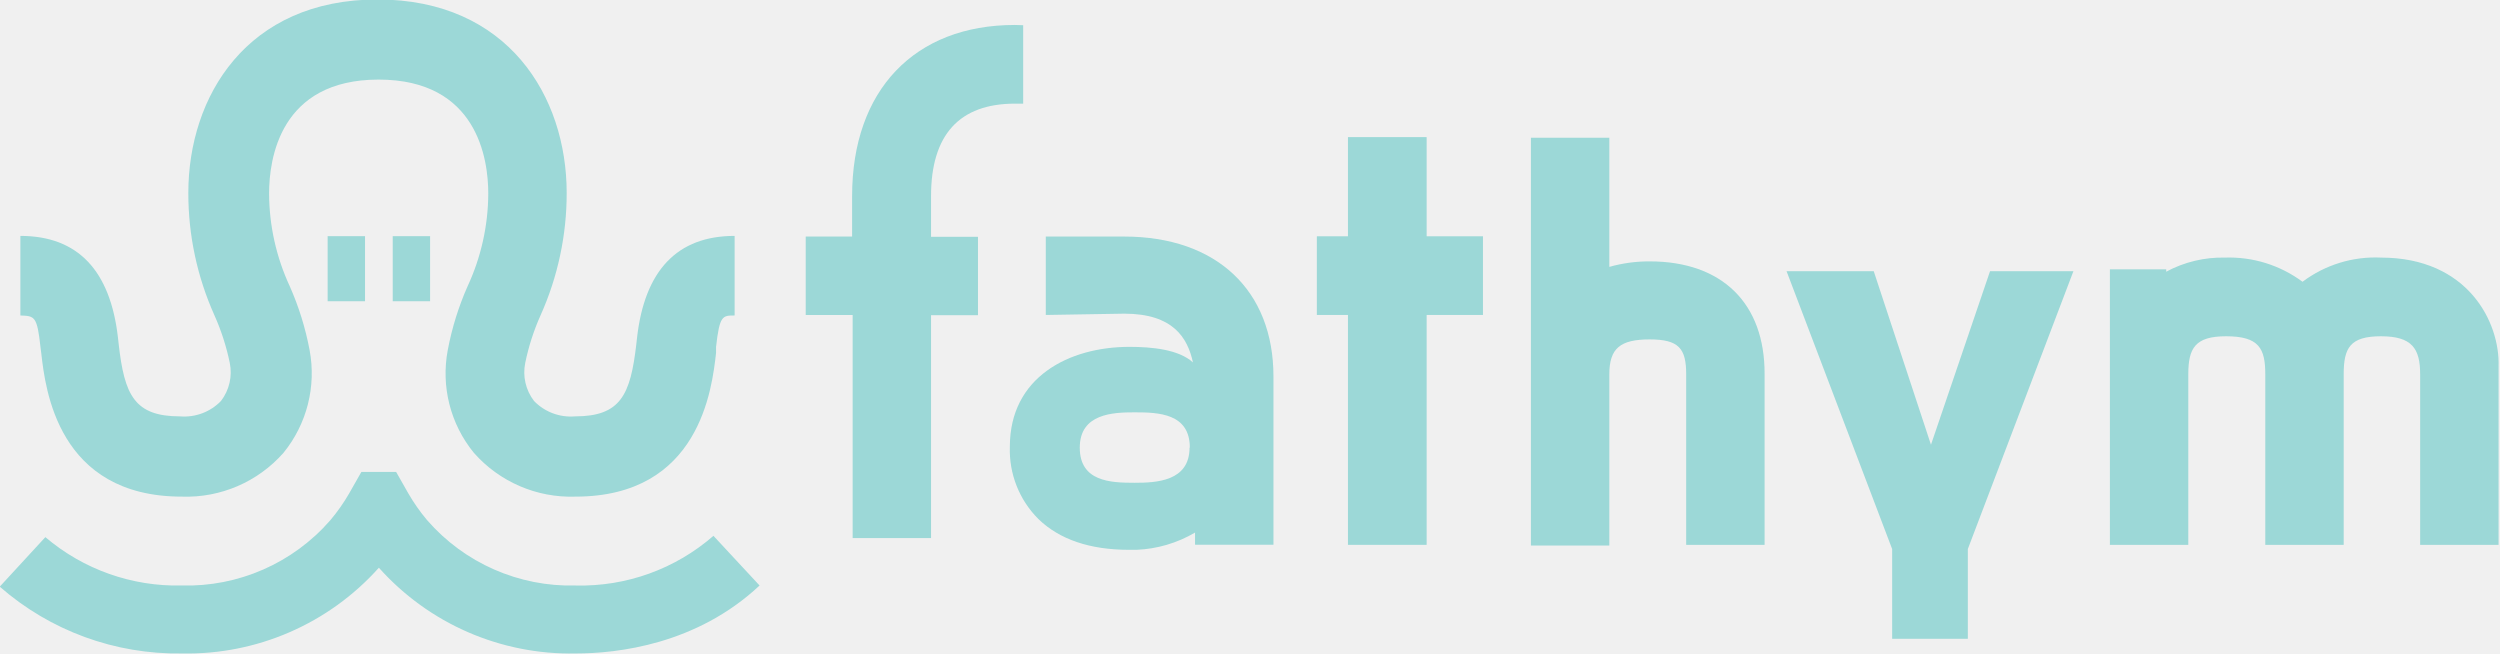
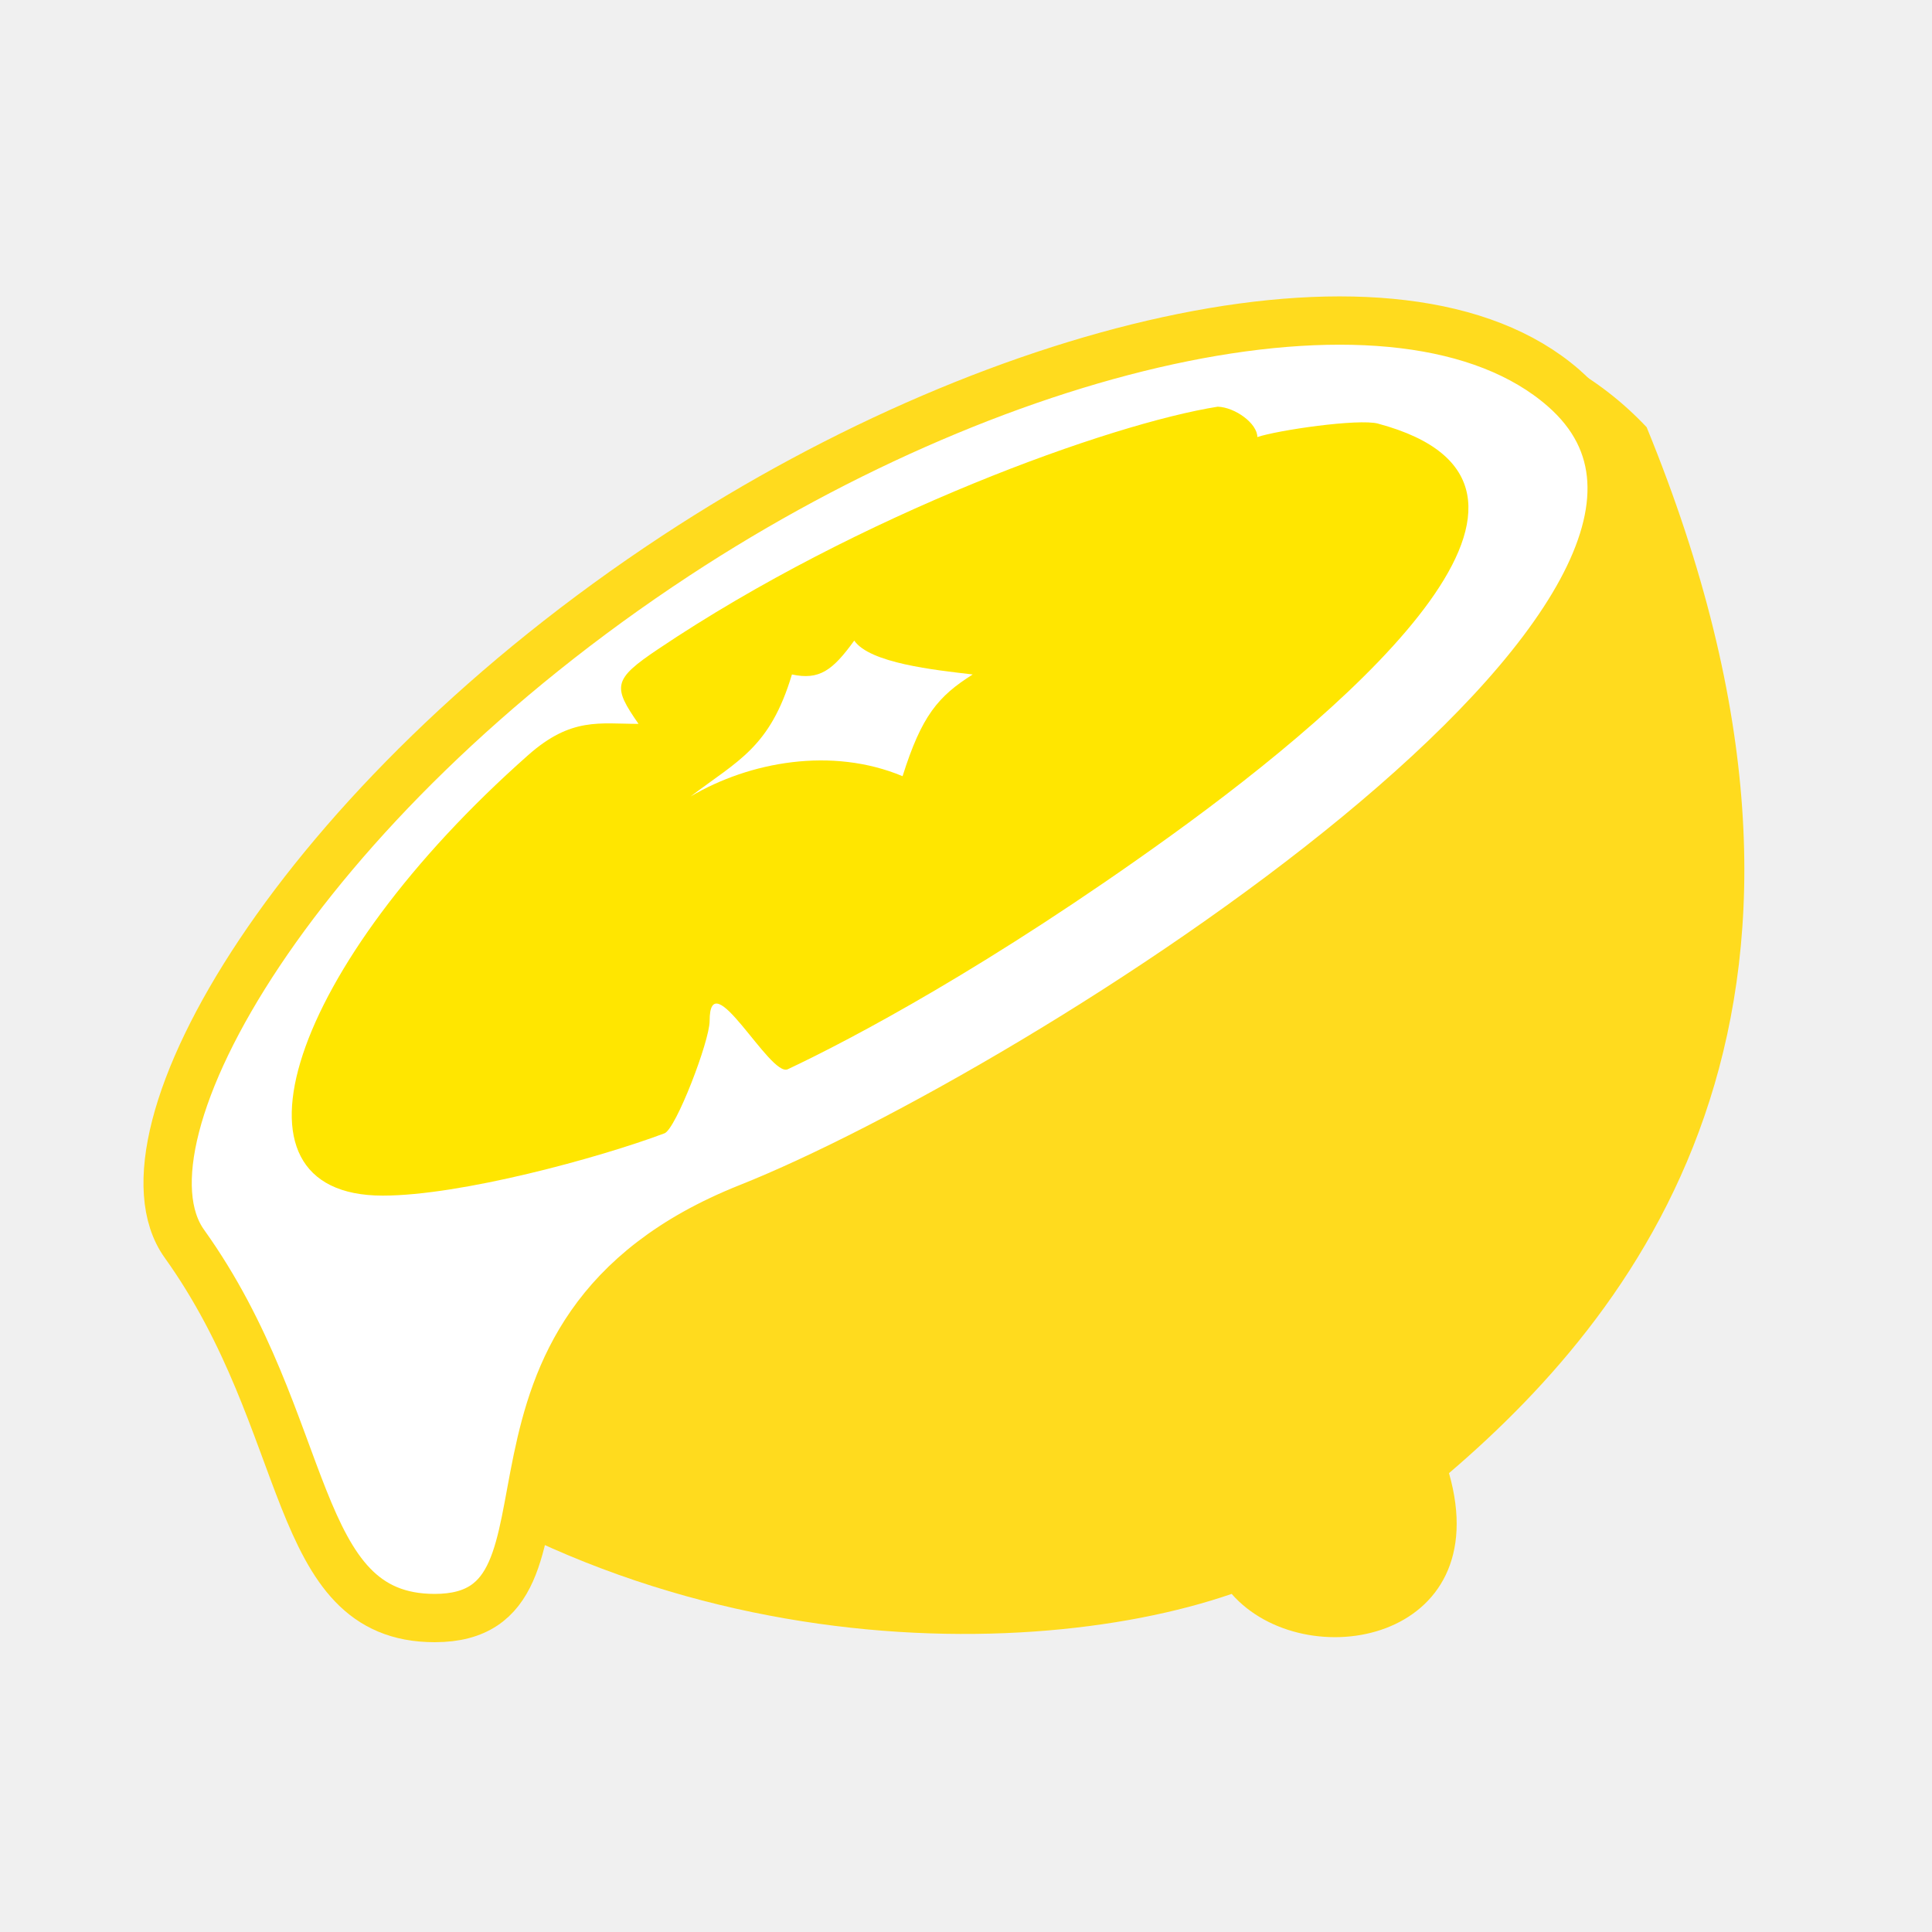
- <svg xmlns="http://www.w3.org/2000/svg" viewBox="0 0 191.29 50">
-   <path fill="#9cd8d7" opacity="1" d="M222,216.91h0c-7.68,0-12.45,5-12.45,13.09v3.1H206v6h3.59v17.07h6V239.12h3.59v-6h-3.59V230c0-4.69,2.17-7.07,6.43-7.07h.62v-6Z" transform="translate(-144.35 -215)" />
-   <path fill="#9cd8d7" opacity="1" d="M326.53,234.71a9.26,9.26,0,0,0-6,1.85,9.43,9.43,0,0,0-5.94-1.85,9.06,9.06,0,0,0-4.49,1.08v-.18h-4.31v21.08h6V243.63c0-2,.53-2.9,2.89-2.9,2.52,0,3,.93,3,2.9v13.06h6V243.63c0-2,.48-2.9,2.85-2.9s3,.93,3,2.9v13.06h6V243.05C335.65,239.7,333.22,234.71,326.53,234.71Z" transform="translate(-144.35 -215)" />
-   <path fill="#9cd8d7" opacity="1" d="M270.58,235a11.15,11.15,0,0,0-3.09.42v-9.88h-6v31.2h6V243.63c0-2,.86-2.66,3.09-2.66s2.79.7,2.79,2.66v13.06h6V243.63C279.39,238.19,276.1,235,270.58,235Z" transform="translate(-144.35 -215)" />
-   <path fill="#9cd8d7" opacity="1" d="M230.37,233.1h-6v6l6-.1c3.76,0,4.85,1.86,5.26,3.73-1.1-1-3.16-1.19-4.86-1.19-4.62,0-9.15,2.31-9.15,7.63a7.46,7.46,0,0,0,2.19,5.55c1.61,1.56,3.94,2.35,6.93,2.35h.57a9.61,9.61,0,0,0,4.48-1.32v.93h6V243.83C241.8,237.21,237.42,233.1,230.37,233.1Zm5,16.15c0,2.58-2.54,2.69-4.2,2.69-1.83,0-4.2-.08-4.2-2.69s2.55-2.7,4.2-2.7C233,246.55,235.39,246.63,235.39,249.25Z" transform="translate(-144.35 -215)" />
-   <polygon fill="#9cd8d7" opacity="1" points="109.16 18.08 109.16 10.49 103.14 10.49 103.14 18.08 100.76 18.08 100.76 24.1 103.14 24.1 103.14 41.69 109.16 41.69 109.16 24.1 113.47 24.1 113.47 18.08 109.16 18.08" />
-   <polygon fill="#9cd8d7" opacity="1" points="158.65 20.75 152.27 20.75 147.75 34.03 143.37 20.75 136.7 20.75 144.78 42.01 144.78 48.88 150.57 48.88 150.57 42.01 158.65 20.75" />
-   <path fill="#9cd8d7" opacity="1" d="M147.45,241.58l.06.47c.31,2.7,1.25,10.95,10.76,10.95a9.91,9.91,0,0,0,7.77-3.35,9.64,9.64,0,0,0,2-7.86,22.18,22.18,0,0,0-1.52-4.89,17,17,0,0,1-1.58-7.1c0-2.62.82-8.71,8.38-8.71s8.39,6.09,8.39,8.71a17,17,0,0,1-1.58,7.1,22.18,22.18,0,0,0-1.52,4.89,9.6,9.6,0,0,0,2,7.86,9.91,9.91,0,0,0,7.77,3.35c9.51,0,10.45-8.25,10.76-11l0-.46c.27-2.4.49-2.4,1.42-2.4v-6.09c-4.38,0-6.89,2.63-7.47,7.82l-.05.45c-.45,3.91-1.2,5.54-4.71,5.54a3.91,3.91,0,0,1-3.12-1.18,3.6,3.6,0,0,1-.67-2.92,17.61,17.61,0,0,1,1.17-3.63,22.8,22.8,0,0,0,2-9.37c0-7.37-4.48-14.8-14.48-14.8s-14.47,7.43-14.47,14.8a22.8,22.8,0,0,0,2,9.37,17.61,17.61,0,0,1,1.17,3.63,3.6,3.6,0,0,1-.67,2.92,3.91,3.91,0,0,1-3.12,1.18c-3.51,0-4.27-1.63-4.71-5.54l-.05-.45c-.58-5.19-3.09-7.82-7.47-7.82v6.09C147,239.18,147.19,239.18,147.45,241.58Z" transform="translate(-144.35 -215)" />
-   <rect fill="#9cd8d7" opacity="1" x="25.07" y="18.07" width="2.86" height="4.98" />
-   <rect fill="#9cd8d7" opacity="1" x="30.05" y="18.07" width="2.86" height="4.98" />
-   <path fill="#9cd8d7" opacity="1" d="M198.94,256a15.46,15.46,0,0,1-10.53,3.8,14.56,14.56,0,0,1-11.38-5,14.23,14.23,0,0,1-1.45-2.07l-.92-1.62H172l-.92,1.62a14.23,14.23,0,0,1-1.45,2.07,14.56,14.56,0,0,1-11.38,5,15.55,15.55,0,0,1-10.43-3.7l-3.49,3.79A20.67,20.67,0,0,0,158.27,265a19.68,19.68,0,0,0,15.07-6.56A19.65,19.65,0,0,0,188.41,265c3.18,0,9.24-.68,14.06-5.2Z" transform="translate(-144.35 -215)" />
+ <svg xmlns="http://www.w3.org/2000/svg" width="40" height="40" fill="none">
+   <path d="M34.092 8.845C38.929 20.652 34.092 27 30 30.5c1 3.5-2.986 4.222-4.5 2.5-4.457 1.537-13.512 1.487-20-5C2 24.5 4.73 16.714 14 11.5c8-4.5 16-7 20.092-2.655Z" fill="#FFDB1E" />
+   <path d="M14 11.5c6.848-4.497 15.025-6.38 18.368-3.47C37.5 12.5 21.5 22.612 15.5 25c-6.5 2.587-3 8.5-6.5 8.5-3 0-2.5-4-5.183-7.75C2.232 23.535 6.16 16.648 14 11.5Z" fill="#fff" stroke="#FFDB1E" />
+   <path d="M28.535 8.772c4.645 1.25-.365 5.695-4.303 8.536-3.732 2.692-6.606 4.21-7.923 4.83-.366.173-1.617-2.252-1.617-1 0 .417-.7 2.238-.934 2.326-1.365.512-4.223 1.29-5.835 1.29-3.491 0-1.923-4.754 3.014-9.122.892-.789 1.478-.645 2.283-.645-.537-.773-.534-.917.403-1.546C17.79 10.64 23 8.77 25.212 8.42c.366.014.82.35.82.629.41-.14 2.095-.388 2.503-.278Z" fill="#FFE600" />
+   <path d="M14.297 16.49c.985-.747 1.644-1.01 2.099-2.526.566.121.841-.08 1.29-.701.324.466 1.657.608 2.453.701-.715.451-1.057.852-1.452 2.106-1.464-.611-3.167-.302-4.39.42Z" fill="#fff" />
</svg>
